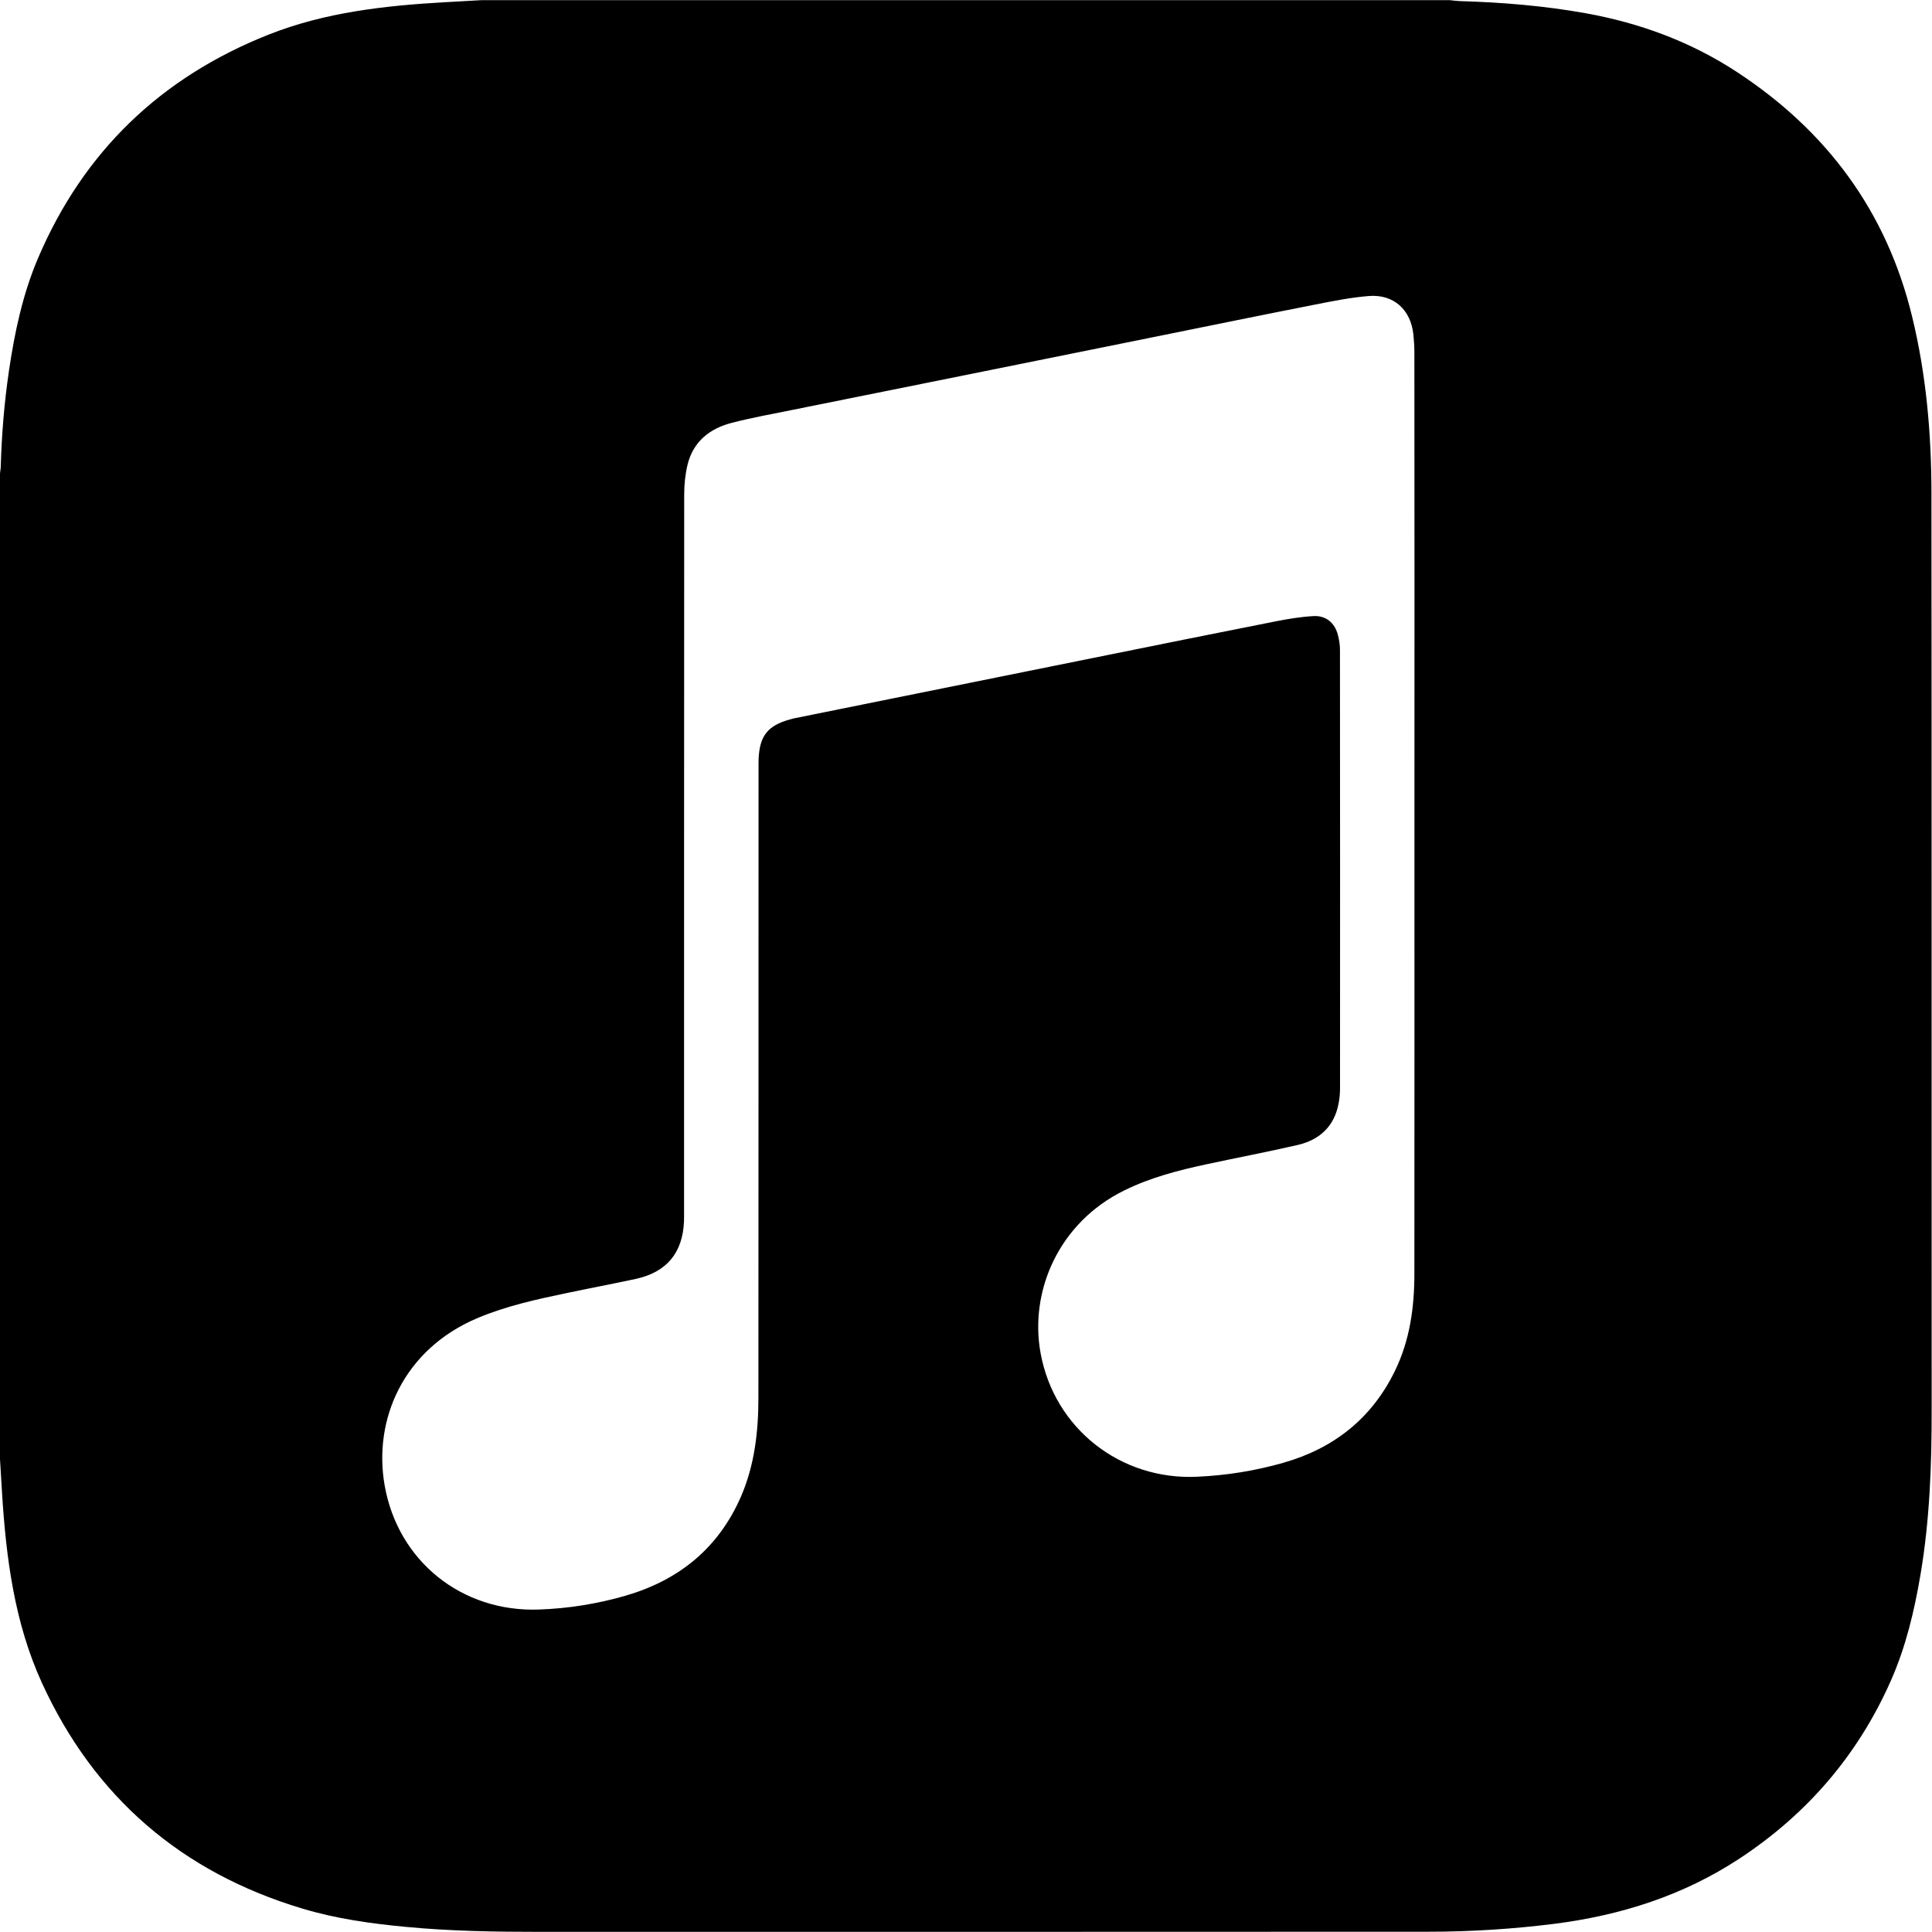
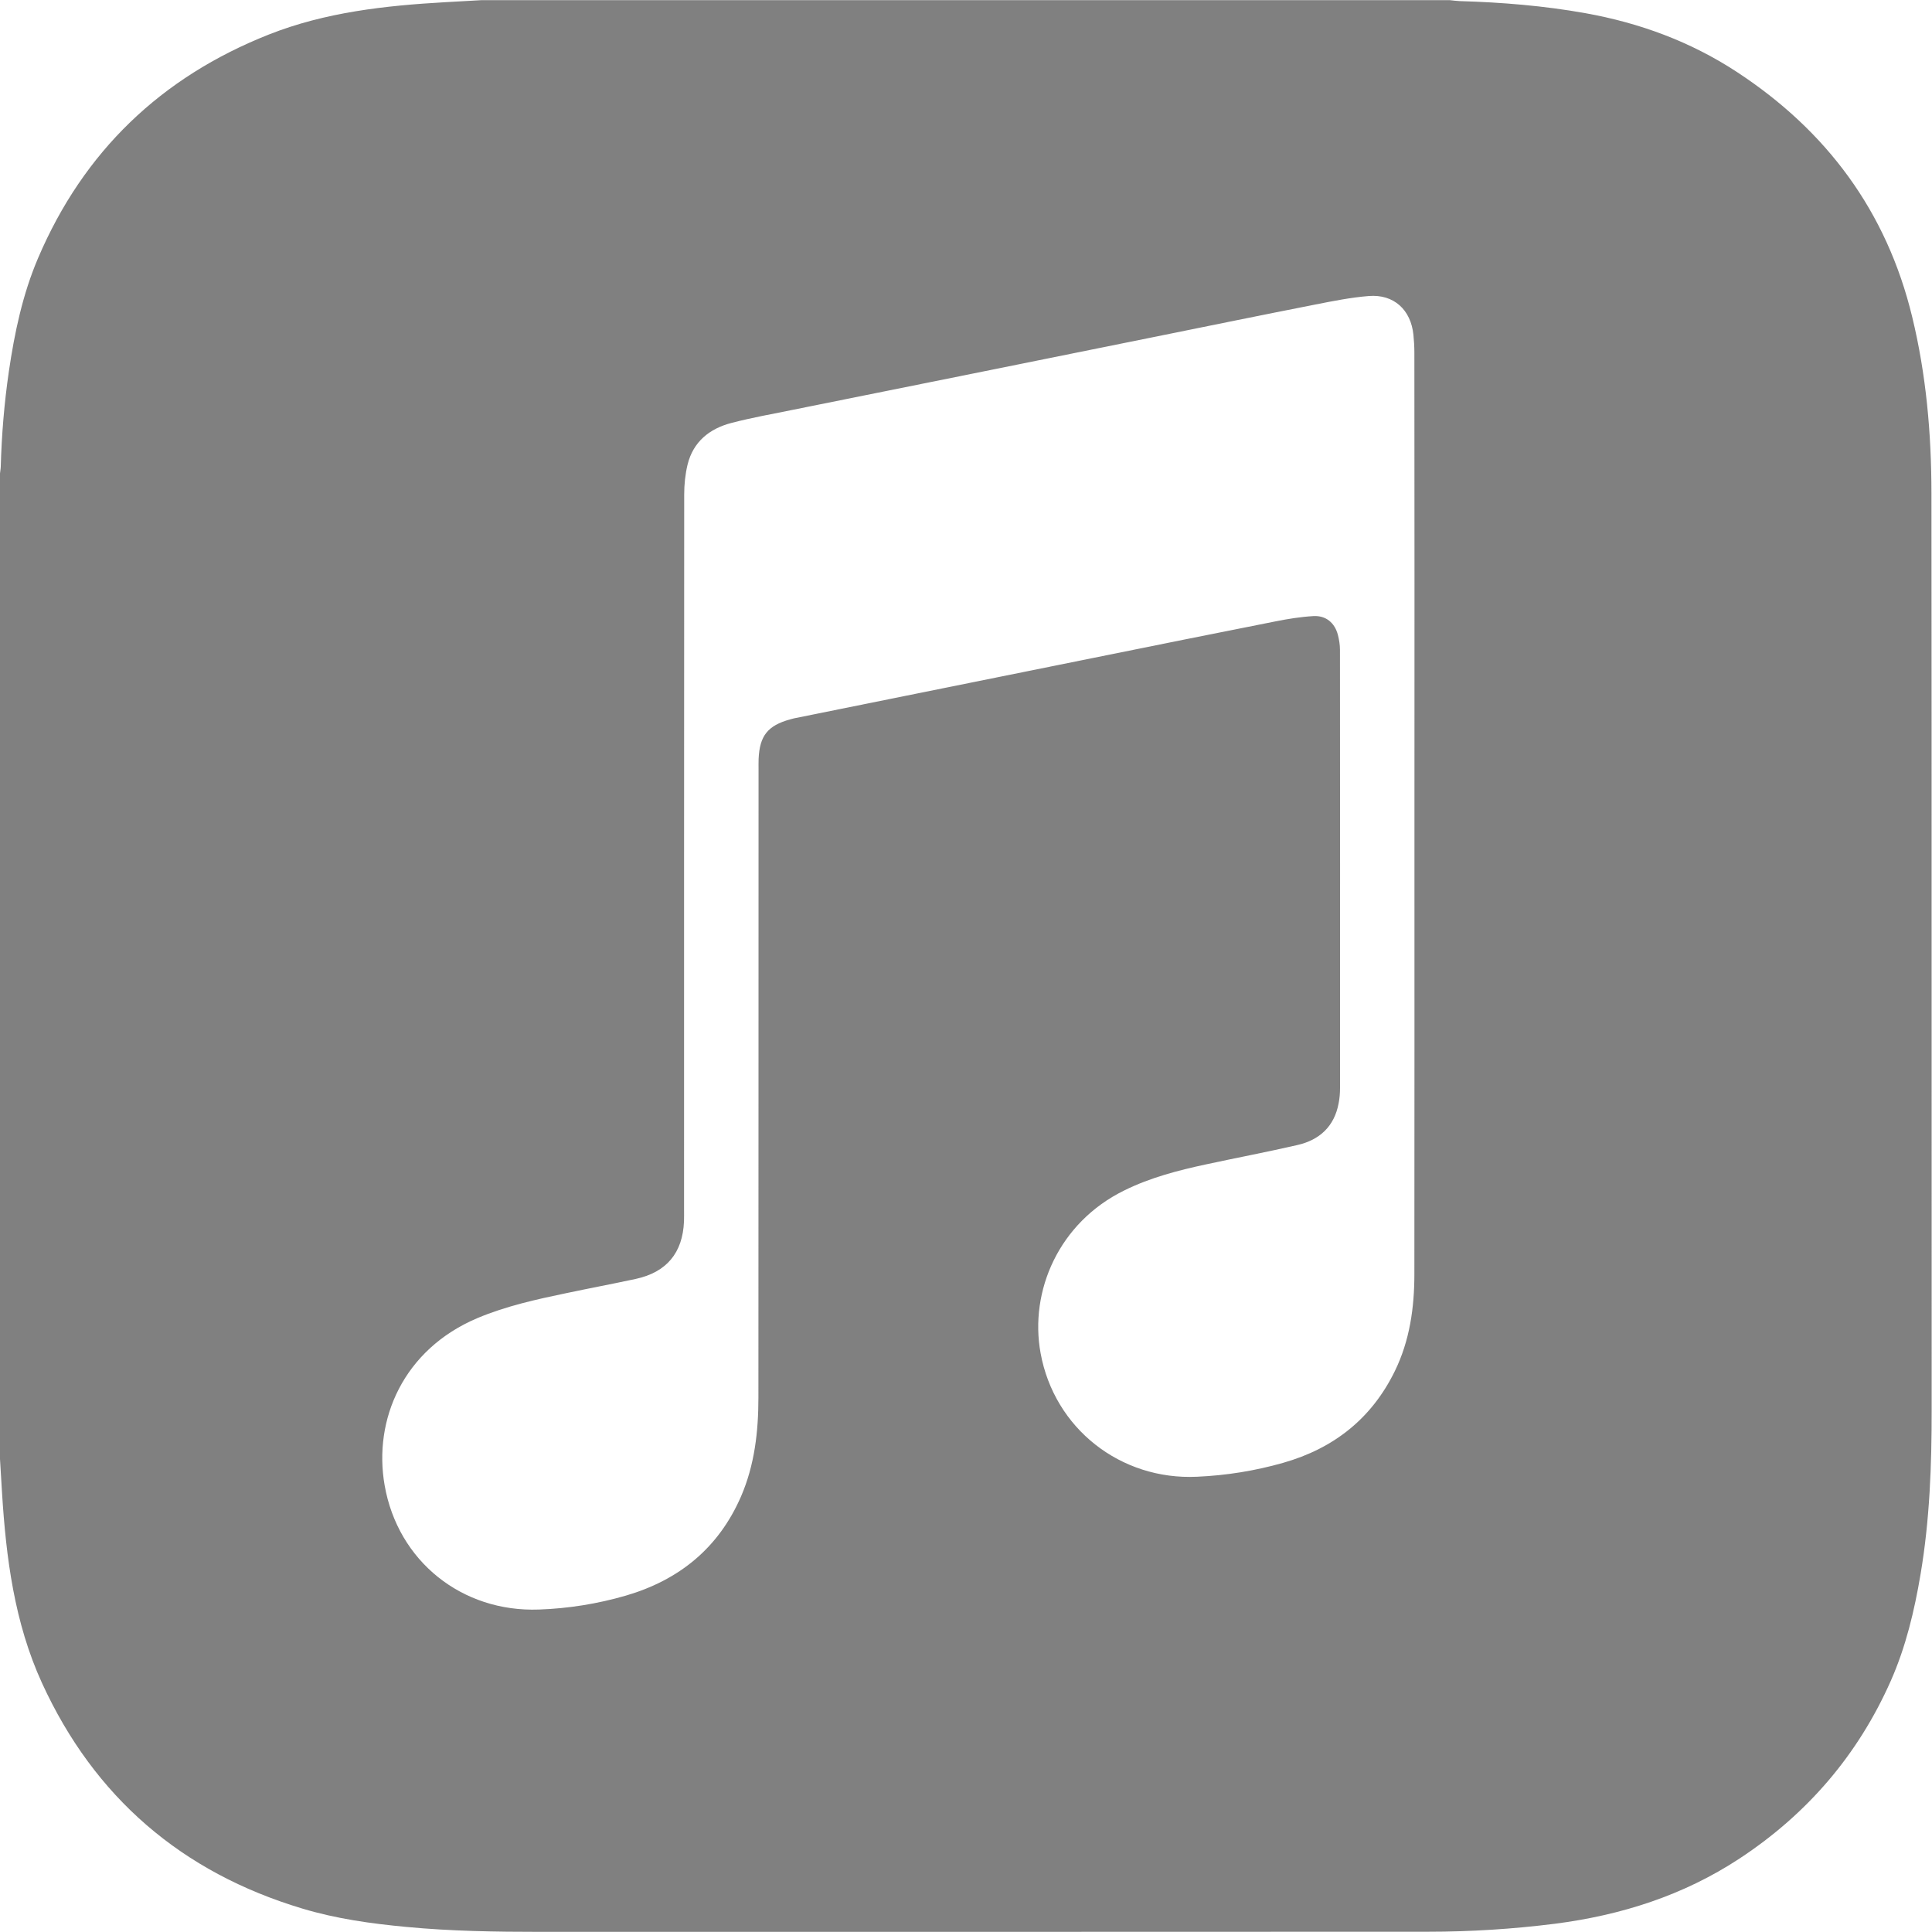
<svg xmlns="http://www.w3.org/2000/svg" version="1.1" id="Layer_1" x="0px" y="0px" width="28.188px" height="28.195px" viewBox="0 0 28.188 28.195" enable-background="new 0 0 28.188 28.195" xml:space="preserve">
-   <path d="M28.187,7.195c-0.001-0.867-0.076-1.728-0.282-2.574c-0.372-1.536-1.247-2.713-2.561-3.573  C24.67,0.607,23.93,0.335,23.14,0.193c-0.608-0.109-1.221-0.159-1.838-0.177c-0.048-0.002-0.098-0.009-0.146-0.014H7.032  c-0.178,0.01-0.356,0.02-0.534,0.03c-0.878,0.05-1.75,0.146-2.575,0.472C2.351,1.126,1.219,2.21,0.555,3.768  C0.33,4.296,0.212,4.856,0.129,5.423C0.062,5.883,0.024,6.345,0.011,6.81C0.01,6.846,0.002,6.882-0.001,6.918v14.359  c0.01,0.166,0.019,0.332,0.03,0.498c0.059,0.957,0.181,1.908,0.584,2.787c0.764,1.668,2.041,2.764,3.799,3.291  c0.495,0.149,1.005,0.22,1.519,0.268c0.651,0.062,1.304,0.072,1.957,0.072c4.319,0,8.638,0,12.957-0.002  c0.617,0,1.231-0.039,1.844-0.116c0.967-0.124,1.876-0.412,2.697-0.952c0.988-0.65,1.729-1.512,2.208-2.594  c0.219-0.495,0.344-1.021,0.434-1.555c0.134-0.793,0.163-1.595,0.162-2.397C28.188,16.116,28.191,11.656,28.187,7.195   M20.642,11.882c0,2.237,0.001,4.474-0.001,6.71c0,0.49-0.067,0.971-0.285,1.417c-0.339,0.694-0.894,1.13-1.63,1.339  c-0.41,0.117-0.829,0.184-1.256,0.203c-1.118,0.053-2.084-0.705-2.284-1.804c-0.166-0.907,0.268-1.907,1.221-2.374  c0.38-0.188,0.786-0.293,1.196-0.381c0.444-0.096,0.89-0.18,1.332-0.282c0.322-0.074,0.537-0.271,0.6-0.606  c0.015-0.074,0.021-0.151,0.021-0.227c0.001-2.132,0.001-4.263-0.001-6.394c0-0.073-0.012-0.147-0.03-0.217  c-0.046-0.177-0.175-0.285-0.357-0.275c-0.188,0.011-0.373,0.041-0.558,0.078c-0.893,0.176-1.785,0.357-2.677,0.537  c-0.911,0.183-1.822,0.368-2.734,0.552c-0.538,0.109-1.076,0.217-1.614,0.326c-0.019,0.004-0.038,0.01-0.056,0.015  c-0.325,0.09-0.443,0.239-0.458,0.575c-0.002,0.051-0.001,0.102-0.001,0.154c-0.001,3.056,0,6.113-0.002,9.168  c0,0.494-0.055,0.982-0.253,1.441c-0.327,0.754-0.905,1.223-1.685,1.45c-0.412,0.119-0.835,0.187-1.263,0.202  c-1.126,0.042-2.061-0.706-2.254-1.814c-0.167-0.955,0.27-1.98,1.354-2.439c0.419-0.176,0.859-0.273,1.301-0.365  c0.337-0.071,0.675-0.135,1.011-0.207c0.449-0.098,0.684-0.38,0.703-0.839c0.002-0.06,0.001-0.117,0.001-0.177  c0-3.477,0-6.955,0.002-10.432c0-0.145,0.015-0.294,0.049-0.435c0.082-0.335,0.321-0.526,0.641-0.609  c0.3-0.078,0.605-0.132,0.909-0.194c0.861-0.174,1.722-0.347,2.583-0.52c0.89-0.18,1.779-0.359,2.669-0.539  c0.786-0.159,1.572-0.32,2.36-0.475c0.258-0.051,0.52-0.103,0.78-0.124c0.364-0.029,0.614,0.2,0.651,0.566  c0.009,0.087,0.014,0.175,0.014,0.263C20.643,7.394,20.643,9.638,20.642,11.882L20.642,11.882z" />
+   <style type="text/css" media="screen">
+     
+     g {
+         fill: gray;
+     }
+     g:hover {
+         fill:url(#gradient);
+     }
+     
+ 	</style>
+   <defs>
+     <linearGradient id="gradient" gradientTransform="rotate(90)">
+       <stop offset="0%" stop-color="#fd3071" />
+       <stop offset="100%" stop-color="#3c0b7d" />
+     </linearGradient>
+   </defs>
+   <g>
+     <path class="logo" d="M28.187,7.195c-0.001-0.867-0.076-1.728-0.282-2.574c-0.372-1.536-1.247-2.713-2.561-3.573  C24.67,0.607,23.93,0.335,23.14,0.193c-0.608-0.109-1.221-0.159-1.838-0.177c-0.048-0.002-0.098-0.009-0.146-0.014H7.032  c-0.178,0.01-0.356,0.02-0.534,0.03c-0.878,0.05-1.75,0.146-2.575,0.472C2.351,1.126,1.219,2.21,0.555,3.768  C0.33,4.296,0.212,4.856,0.129,5.423C0.062,5.883,0.024,6.345,0.011,6.81C0.01,6.846,0.002,6.882-0.001,6.918v14.359  c0.01,0.166,0.019,0.332,0.03,0.498c0.059,0.957,0.181,1.908,0.584,2.787c0.764,1.668,2.041,2.764,3.799,3.291  c0.495,0.149,1.005,0.22,1.519,0.268c0.651,0.062,1.304,0.072,1.957,0.072c4.319,0,8.638,0,12.957-0.002  c0.617,0,1.231-0.039,1.844-0.116c0.967-0.124,1.876-0.412,2.697-0.952c0.988-0.65,1.729-1.512,2.208-2.594  c0.219-0.495,0.344-1.021,0.434-1.555c0.134-0.793,0.163-1.595,0.162-2.397C28.188,16.116,28.191,11.656,28.187,7.195   M20.642,11.882c0,2.237,0.001,4.474-0.001,6.71c0,0.49-0.067,0.971-0.285,1.417c-0.339,0.694-0.894,1.13-1.63,1.339  c-0.41,0.117-0.829,0.184-1.256,0.203c-1.118,0.053-2.084-0.705-2.284-1.804c-0.166-0.907,0.268-1.907,1.221-2.374  c0.38-0.188,0.786-0.293,1.196-0.381c0.444-0.096,0.89-0.18,1.332-0.282c0.322-0.074,0.537-0.271,0.6-0.606  c0.015-0.074,0.021-0.151,0.021-0.227c0.001-2.132,0.001-4.263-0.001-6.394c0-0.073-0.012-0.147-0.03-0.217  c-0.046-0.177-0.175-0.285-0.357-0.275c-0.188,0.011-0.373,0.041-0.558,0.078c-0.893,0.176-1.785,0.357-2.677,0.537  c-0.911,0.183-1.822,0.368-2.734,0.552c-0.538,0.109-1.076,0.217-1.614,0.326c-0.019,0.004-0.038,0.01-0.056,0.015  c-0.325,0.09-0.443,0.239-0.458,0.575c-0.002,0.051-0.001,0.102-0.001,0.154c-0.001,3.056,0,6.113-0.002,9.168  c0,0.494-0.055,0.982-0.253,1.441c-0.327,0.754-0.905,1.223-1.685,1.45c-0.412,0.119-0.835,0.187-1.263,0.202  c-1.126,0.042-2.061-0.706-2.254-1.814c-0.167-0.955,0.27-1.98,1.354-2.439c0.419-0.176,0.859-0.273,1.301-0.365  c0.337-0.071,0.675-0.135,1.011-0.207c0.449-0.098,0.684-0.38,0.703-0.839c0.002-0.06,0.001-0.117,0.001-0.177  c0-3.477,0-6.955,0.002-10.432c0-0.145,0.015-0.294,0.049-0.435c0.082-0.335,0.321-0.526,0.641-0.609  c0.3-0.078,0.605-0.132,0.909-0.194c0.861-0.174,1.722-0.347,2.583-0.52c0.89-0.18,1.779-0.359,2.669-0.539  c0.786-0.159,1.572-0.32,2.36-0.475c0.258-0.051,0.52-0.103,0.78-0.124c0.364-0.029,0.614,0.2,0.651,0.566  c0.009,0.087,0.014,0.175,0.014,0.263C20.643,7.394,20.643,9.638,20.642,11.882L20.642,11.882z" />
+   </g>
</svg>
